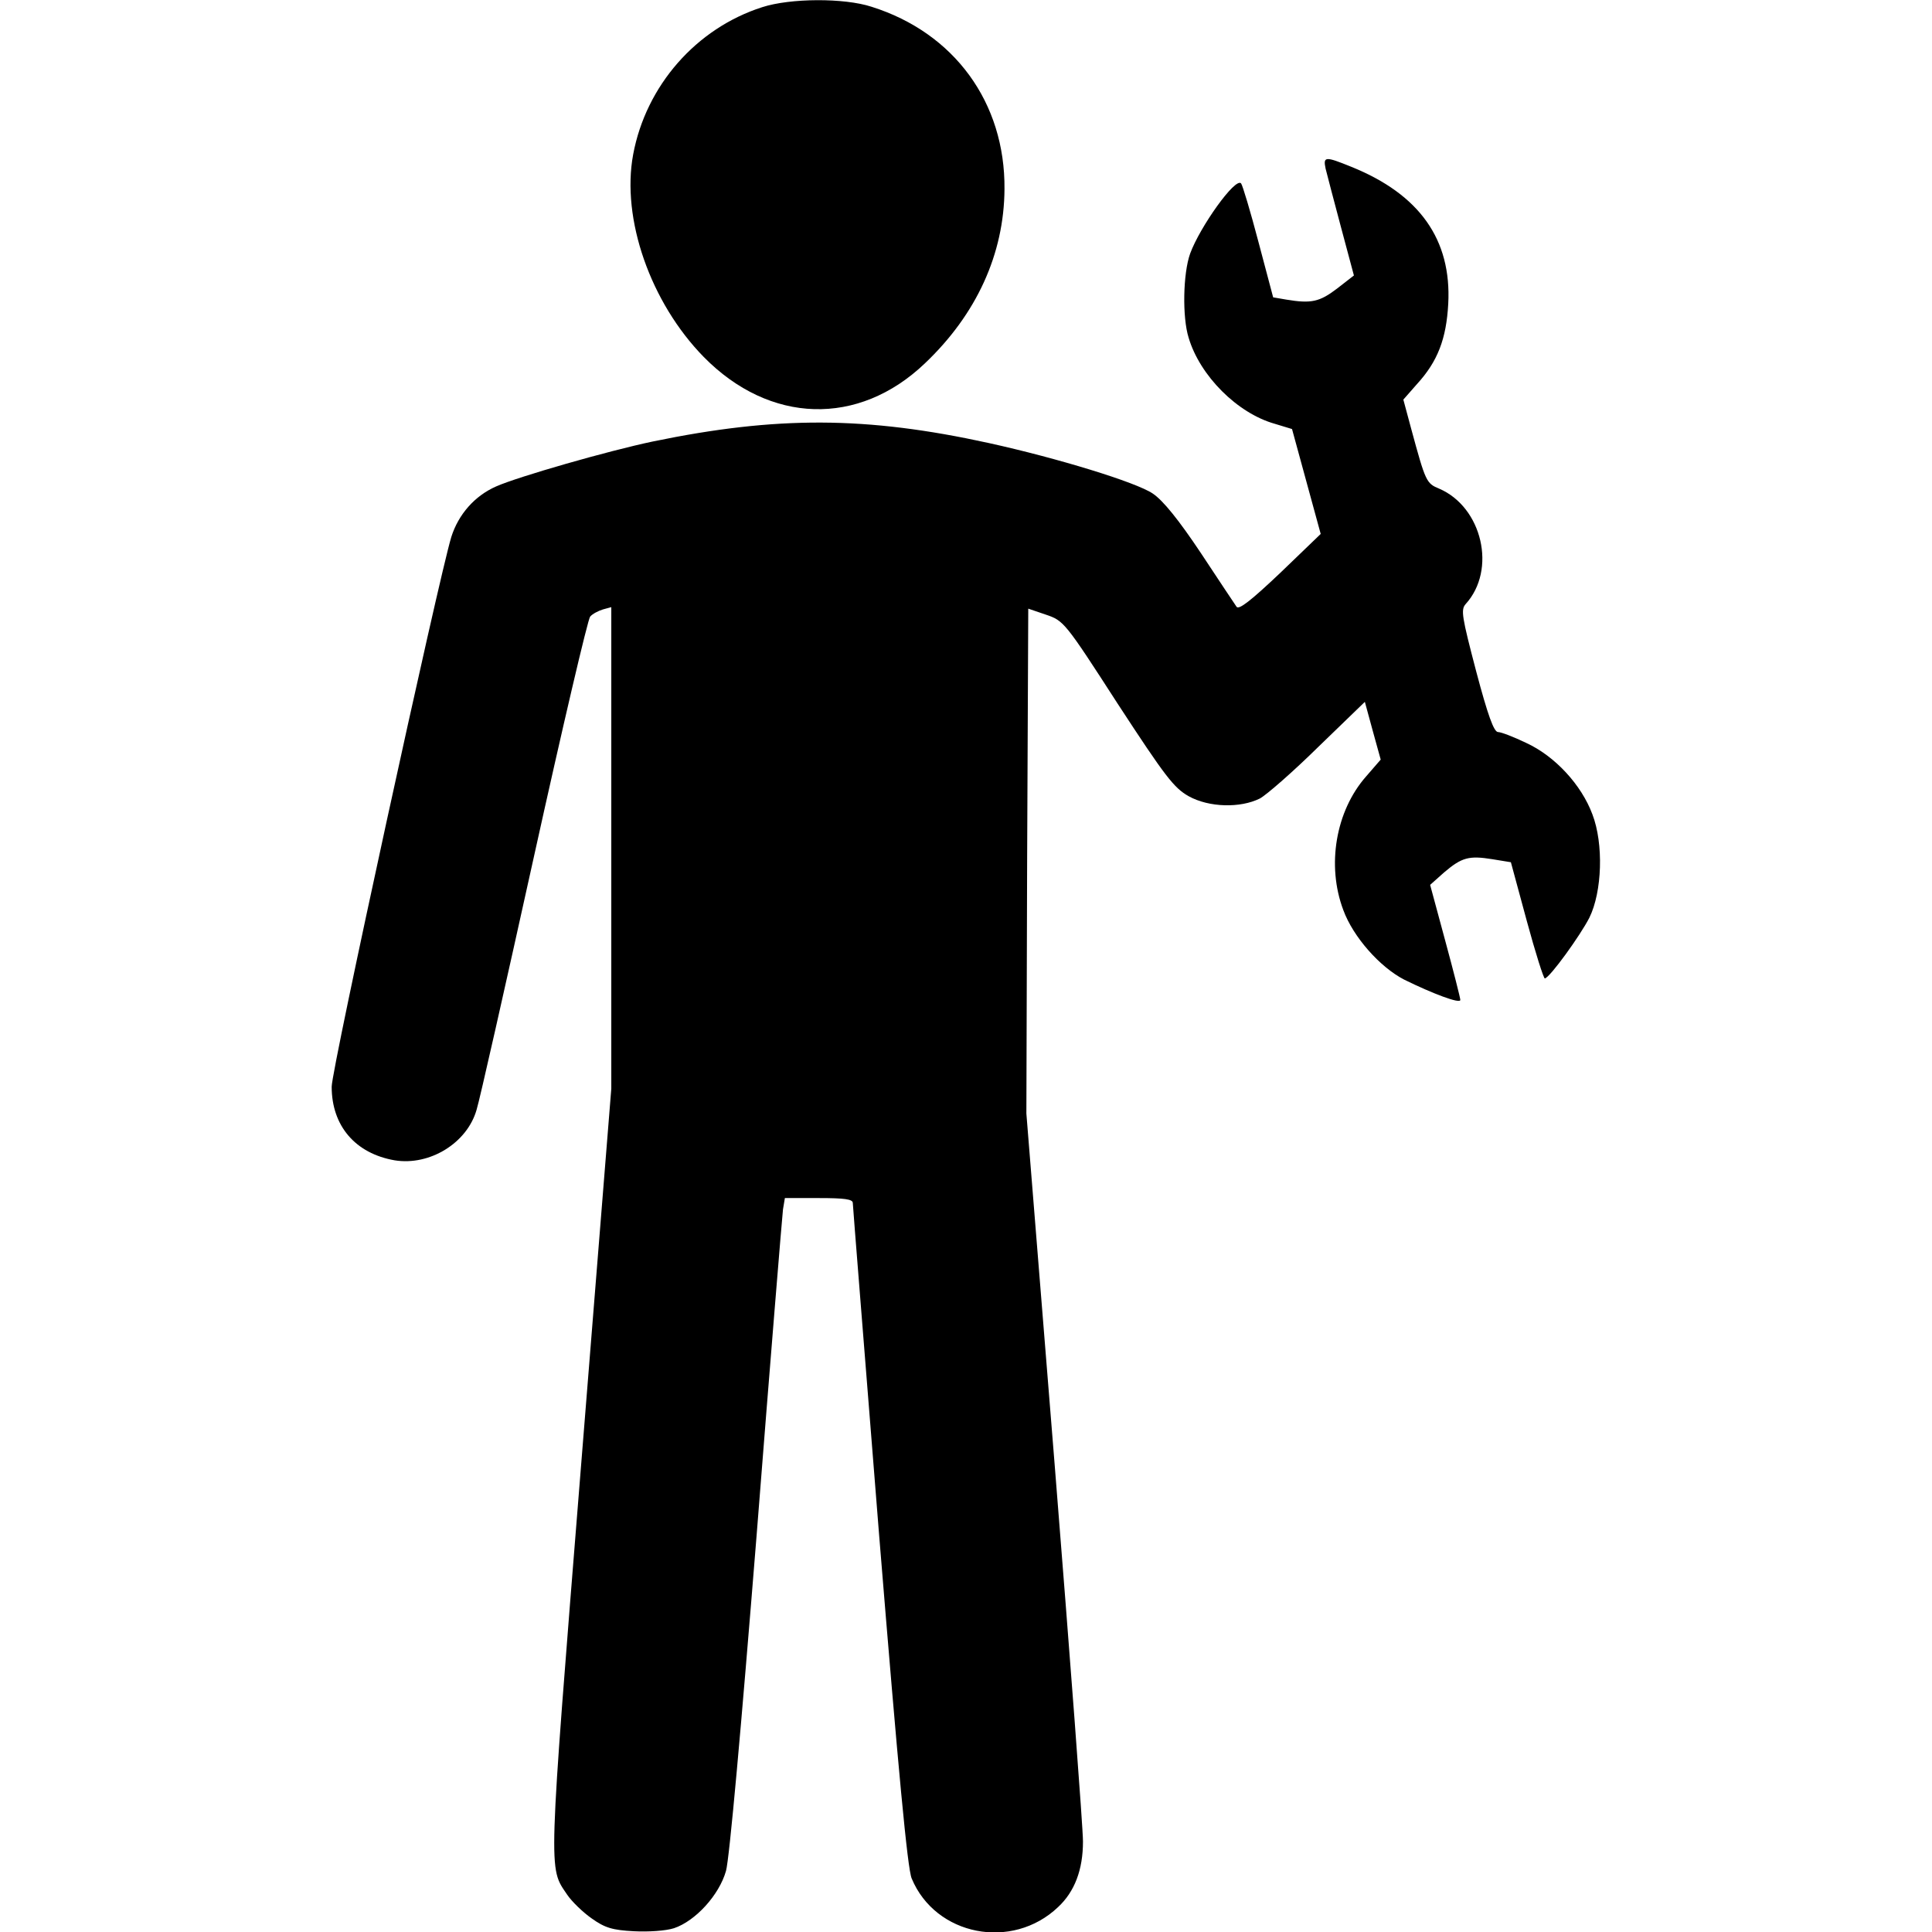
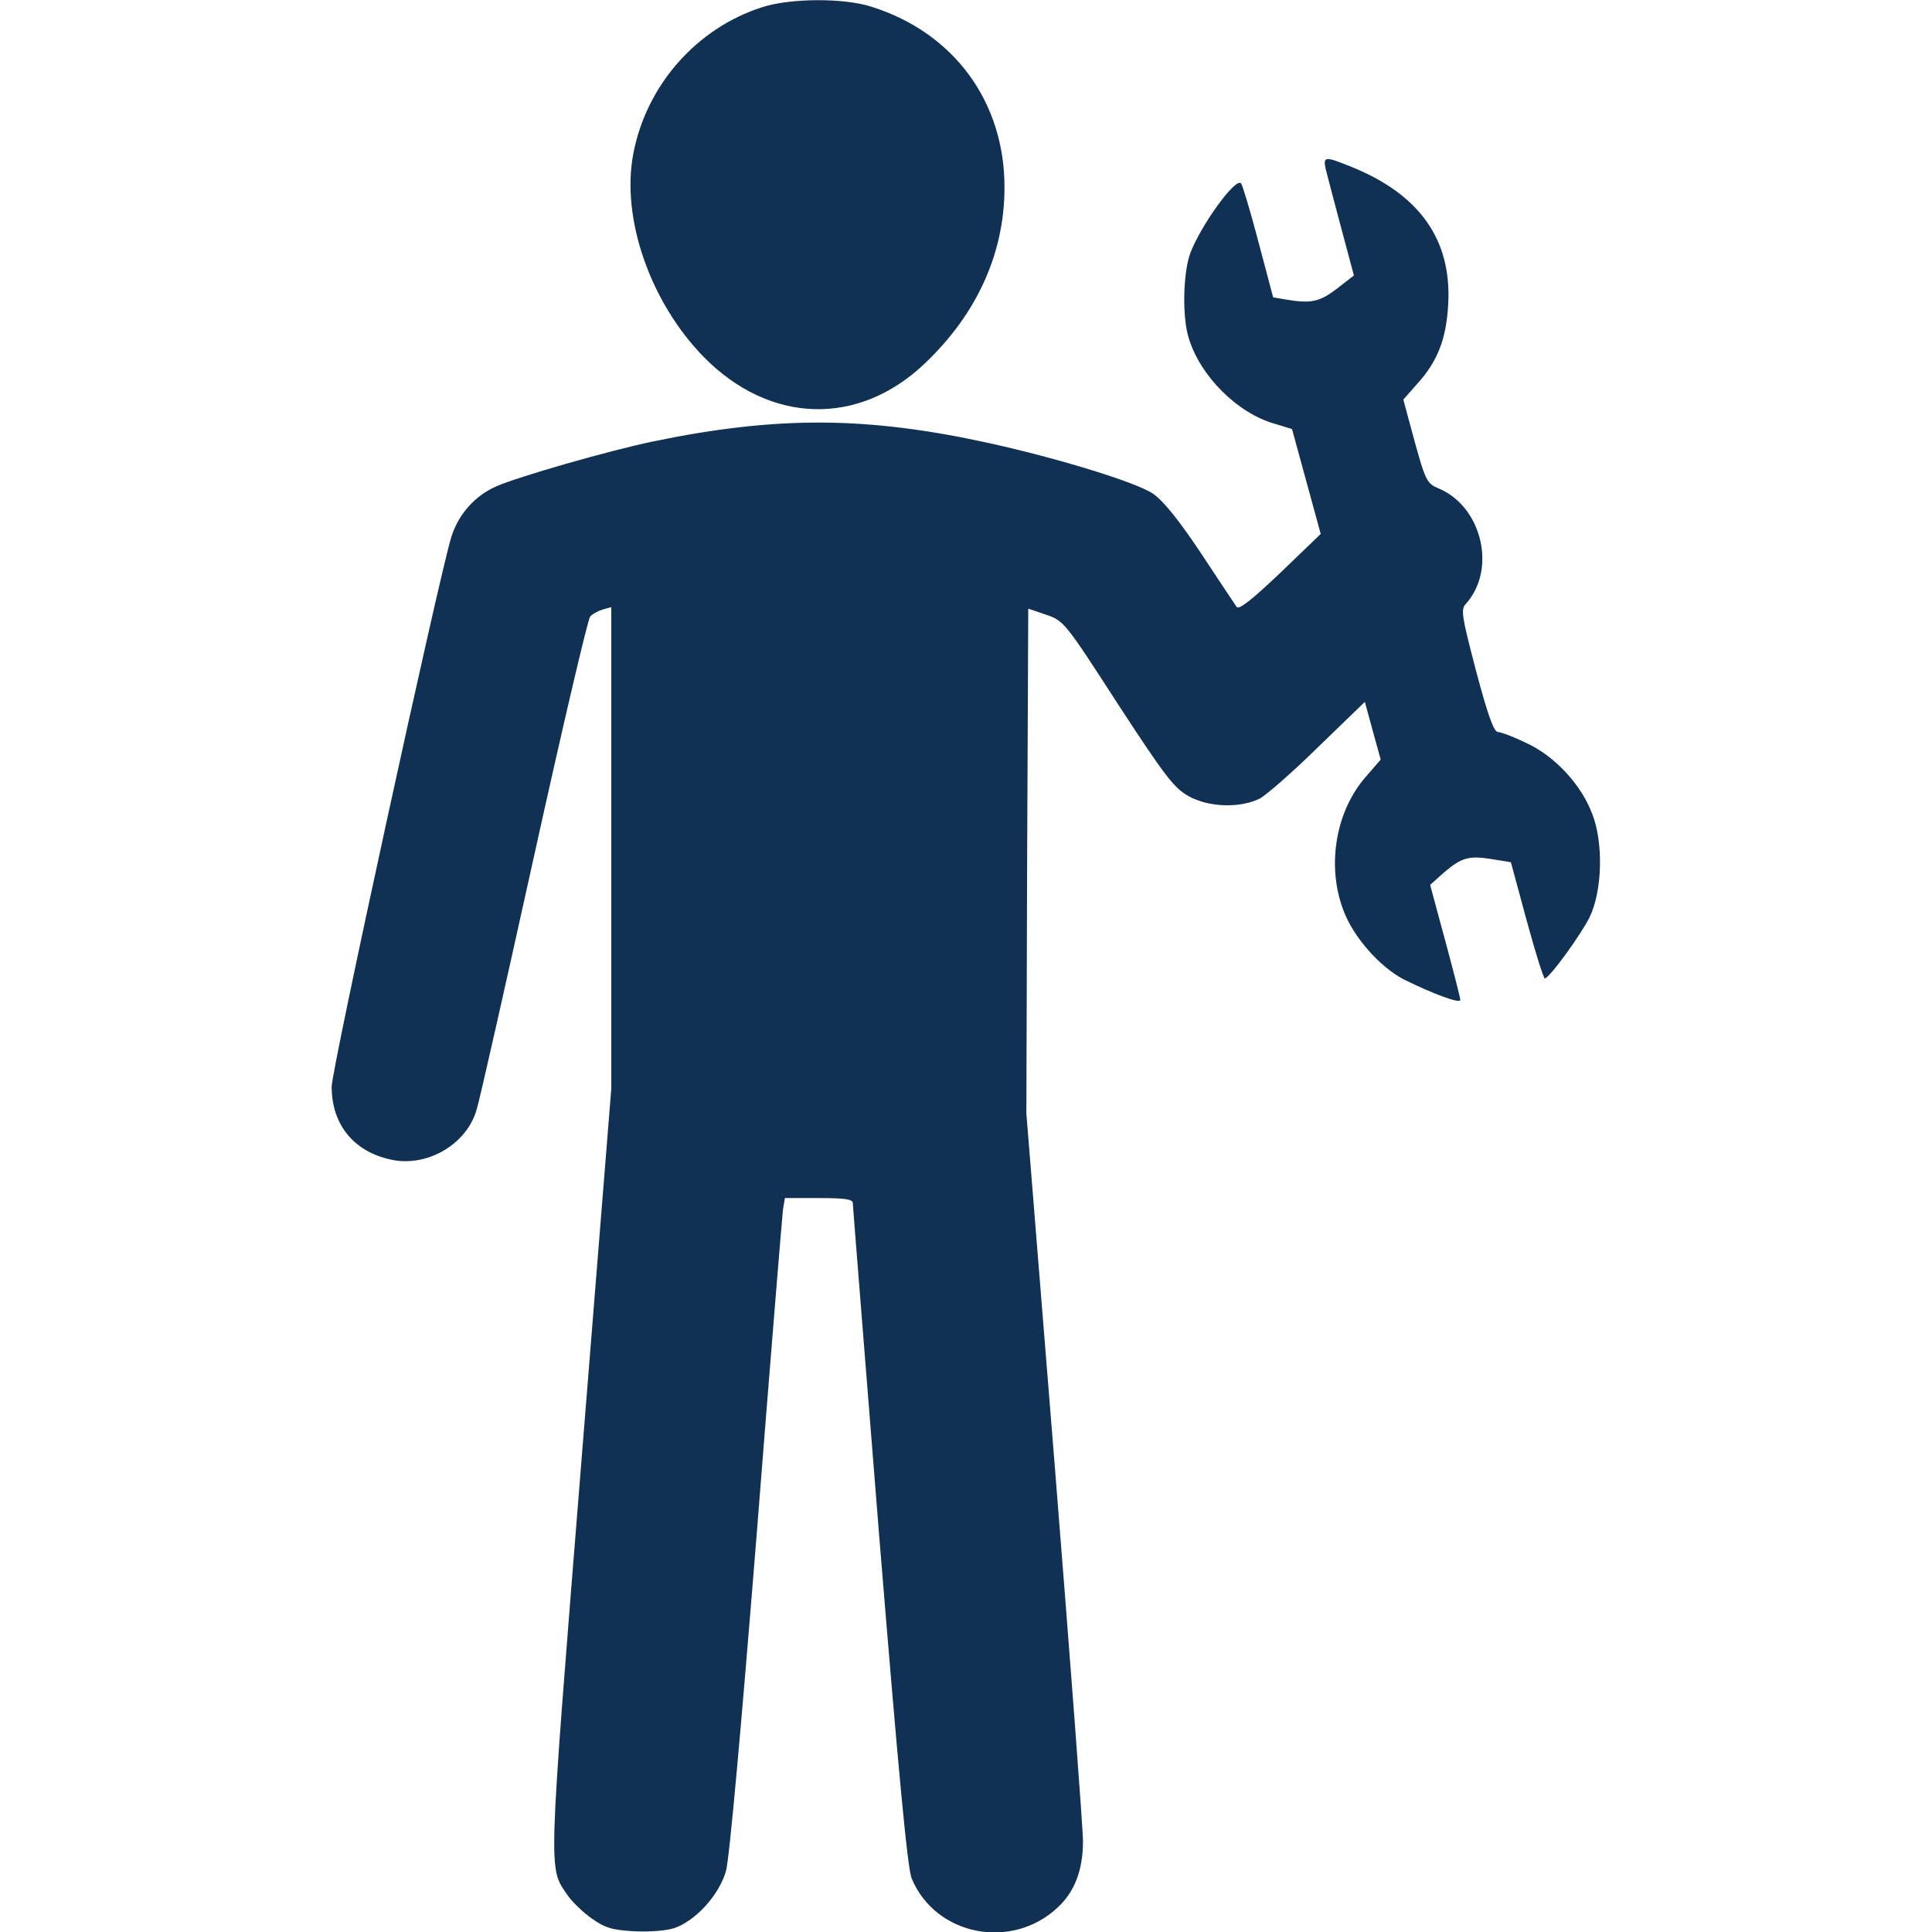
<svg xmlns="http://www.w3.org/2000/svg" version="1.0" width="512pt" height="512pt" viewBox="0 0 512 512" preserveAspectRatio="xMidYMid meet">
-   <g transform="translate(0,512) scale(0.1,-0.1)" fill="#000000" stroke="none">
+   <g transform="translate(0,512) scale(0.1,-0.1)" fill="#103153" stroke="none">
    <path d="M2020 5101 c-175 -56 -308 -208 -342 -390 -32 -171 46 -393 187 -537 175 -178 410 -185 586 -17 137 130 210 290 211 462 2 229 -133 414 -352 483 -73 24 -216 23 -290 -1z" />
    <path d="M3513 4673 c4 -16 22 -85 41 -156 l34 -127 -45 -35 c-46 -35 -68 -40 -134 -29 l-35 6 -39 147 c-21 80 -42 150 -46 155 -15 17 -109 -115 -135 -186 -19 -53 -21 -169 -4 -223 30 -101 129 -200 228 -228 l46 -14 38 -139 38 -139 -107 -103 c-77 -73 -110 -99 -116 -90 -5 7 -48 72 -95 143 -58 87 -100 139 -127 157 -44 30 -253 94 -435 134 -324 71 -561 72 -890 4 -119 -25 -356 -93 -415 -119 -57 -25 -100 -74 -119 -134 -33 -108 -318 -1414 -317 -1457 0 -104 63 -177 167 -195 93 -15 192 46 217 134 8 25 76 327 152 671 76 344 143 630 149 636 6 7 21 15 34 19 l22 6 0 -638 0 -638 -81 -1010 c-87 -1086 -86 -1052 -36 -1126 12 -18 42 -47 65 -63 35 -25 55 -31 112 -34 38 -2 84 1 106 8 57 19 120 88 138 152 9 32 40 377 81 888 36 459 68 849 70 865 l5 30 90 0 c68 0 90 -3 90 -13 0 -7 32 -405 70 -883 51 -626 75 -881 86 -907 63 -152 266 -192 388 -76 44 41 66 99 66 174 0 36 -34 485 -75 998 l-75 931 2 669 3 669 47 -16 c47 -16 50 -19 190 -236 126 -193 149 -223 188 -245 54 -30 137 -32 189 -6 18 10 88 71 155 137 l123 119 21 -77 21 -76 -39 -45 c-80 -91 -105 -235 -60 -354 26 -71 97 -151 161 -184 75 -37 149 -65 149 -54 0 5 -18 76 -40 157 l-40 148 37 33 c47 40 66 45 128 35 l49 -8 42 -155 c23 -85 45 -154 48 -153 14 3 94 114 118 161 34 69 38 196 8 274 -29 78 -99 154 -175 189 -33 16 -67 29 -75 29 -11 0 -27 44 -58 161 -38 145 -41 163 -28 178 83 91 44 257 -70 306 -34 14 -36 18 -74 158 l-21 78 36 41 c55 60 78 120 83 213 9 170 -76 290 -257 363 -69 28 -75 28 -68 -5z" />
  </g>
</svg>
